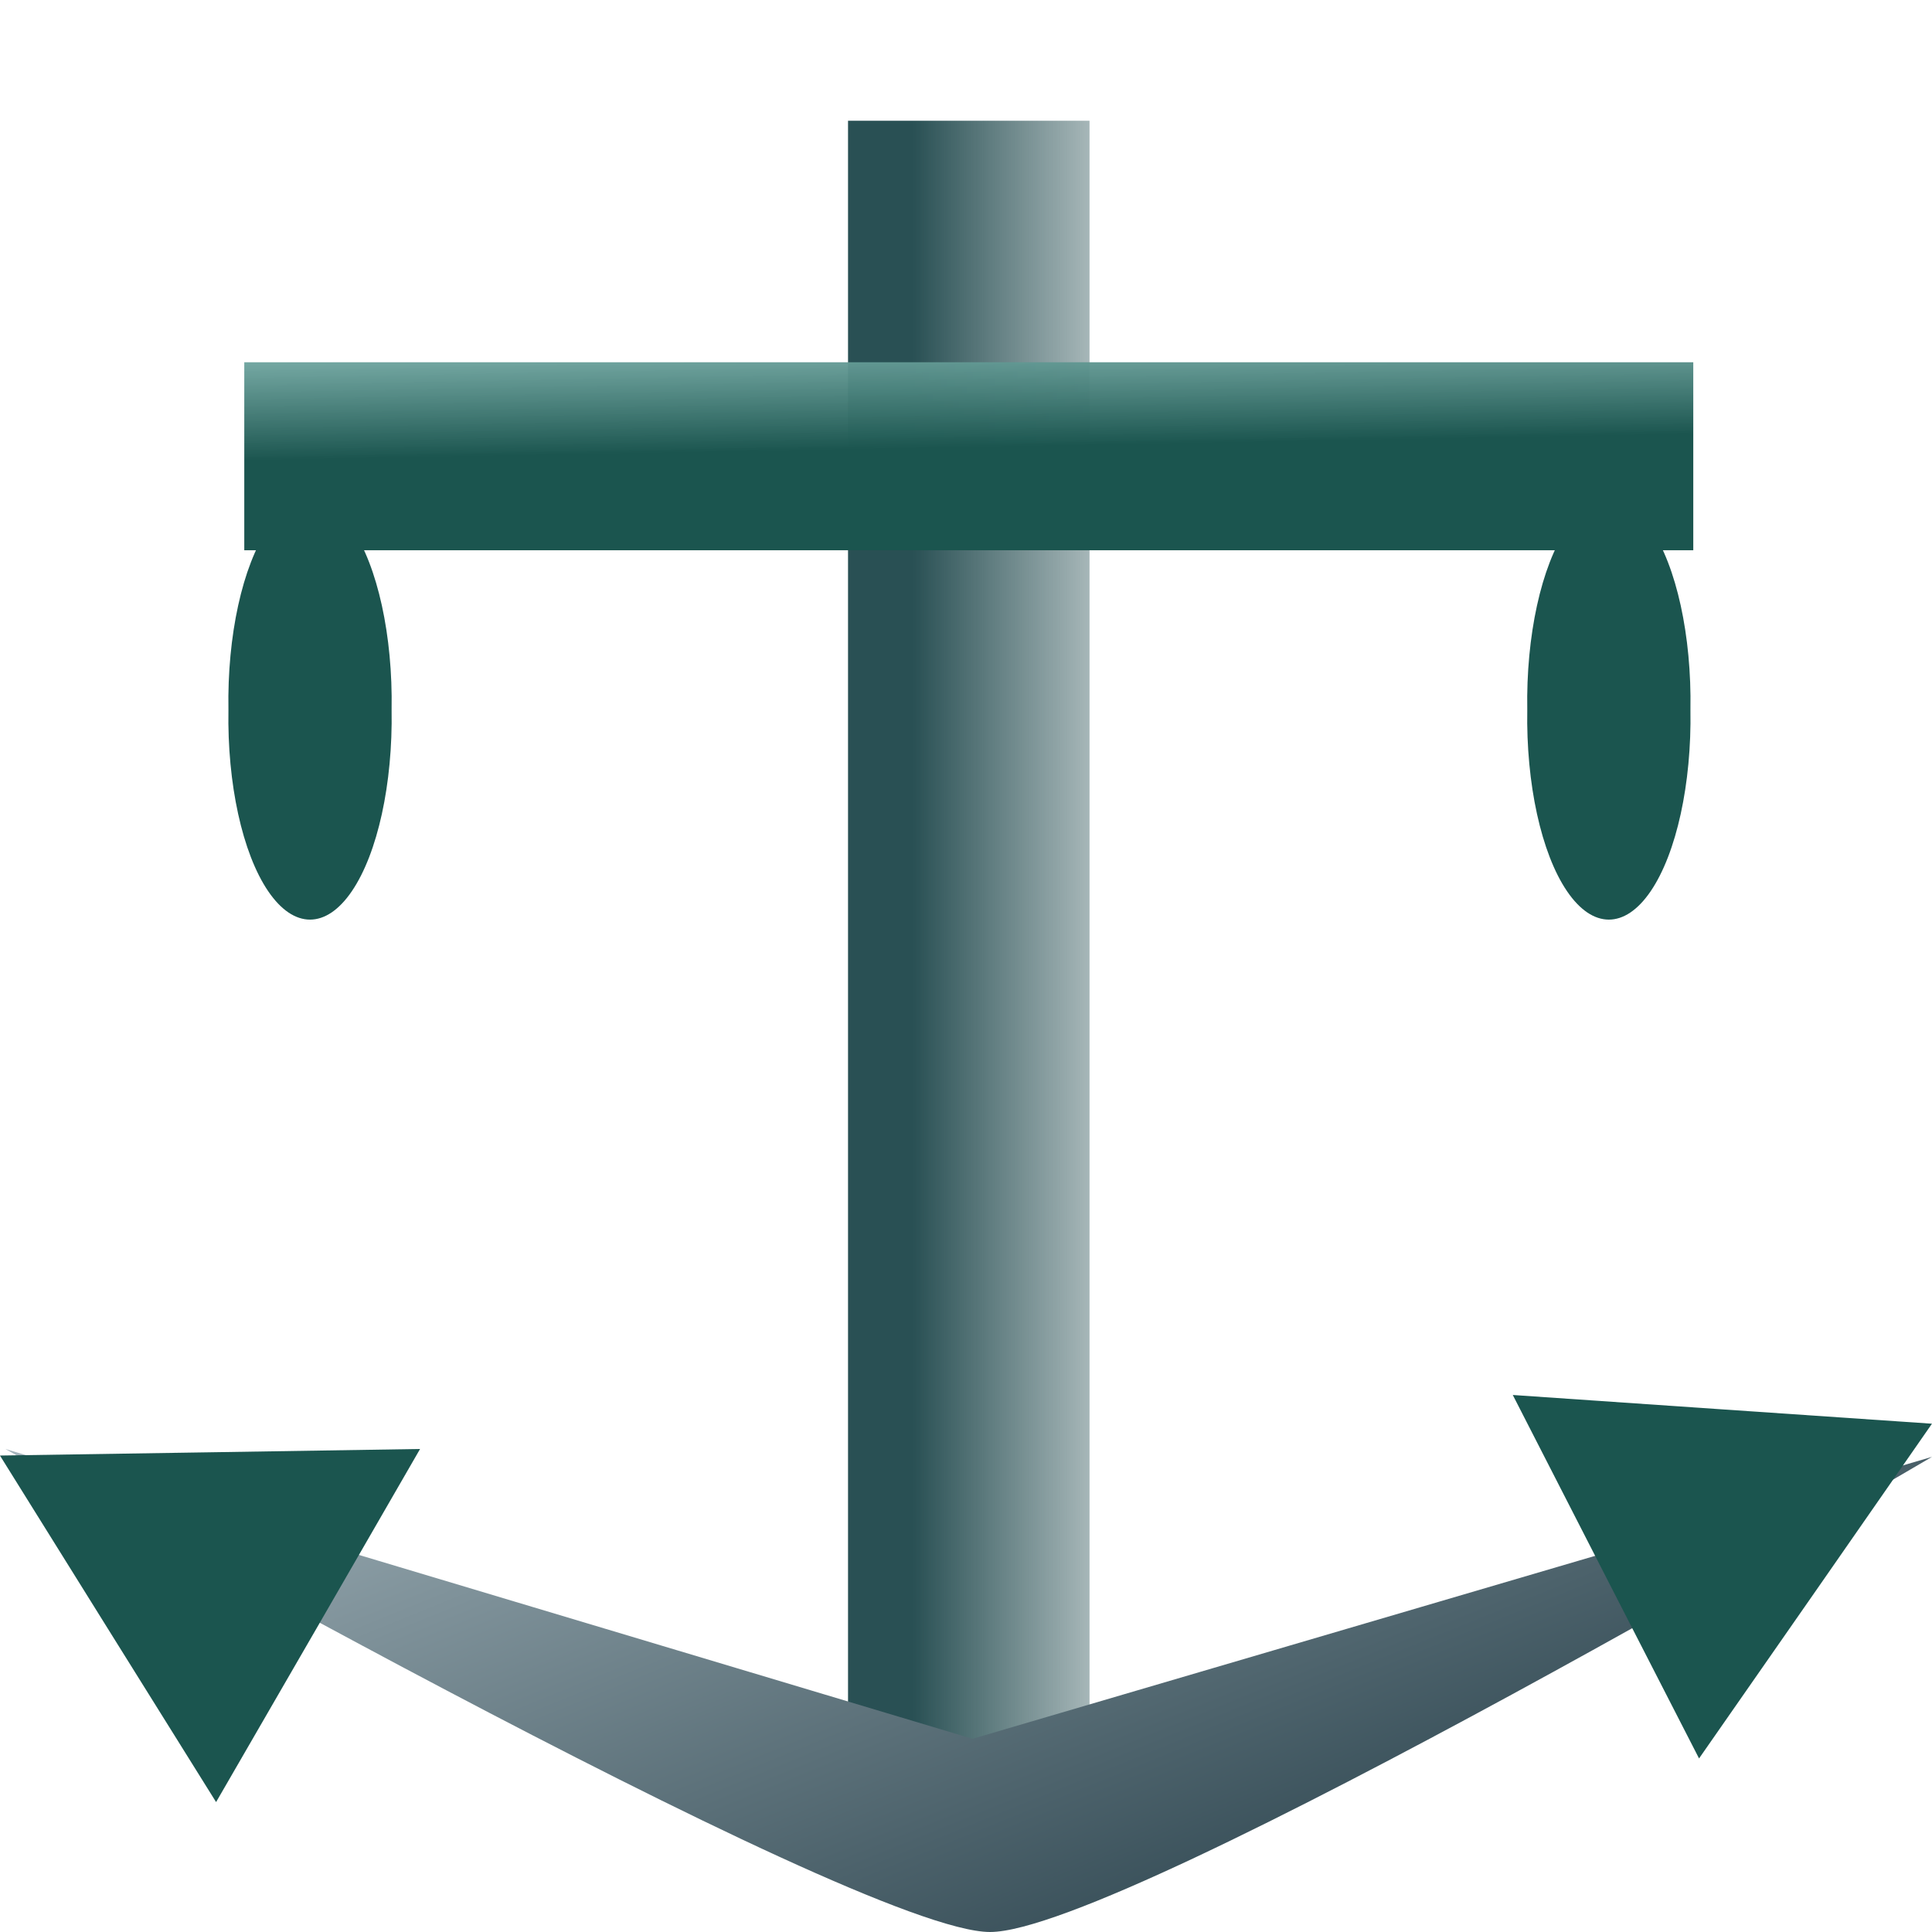
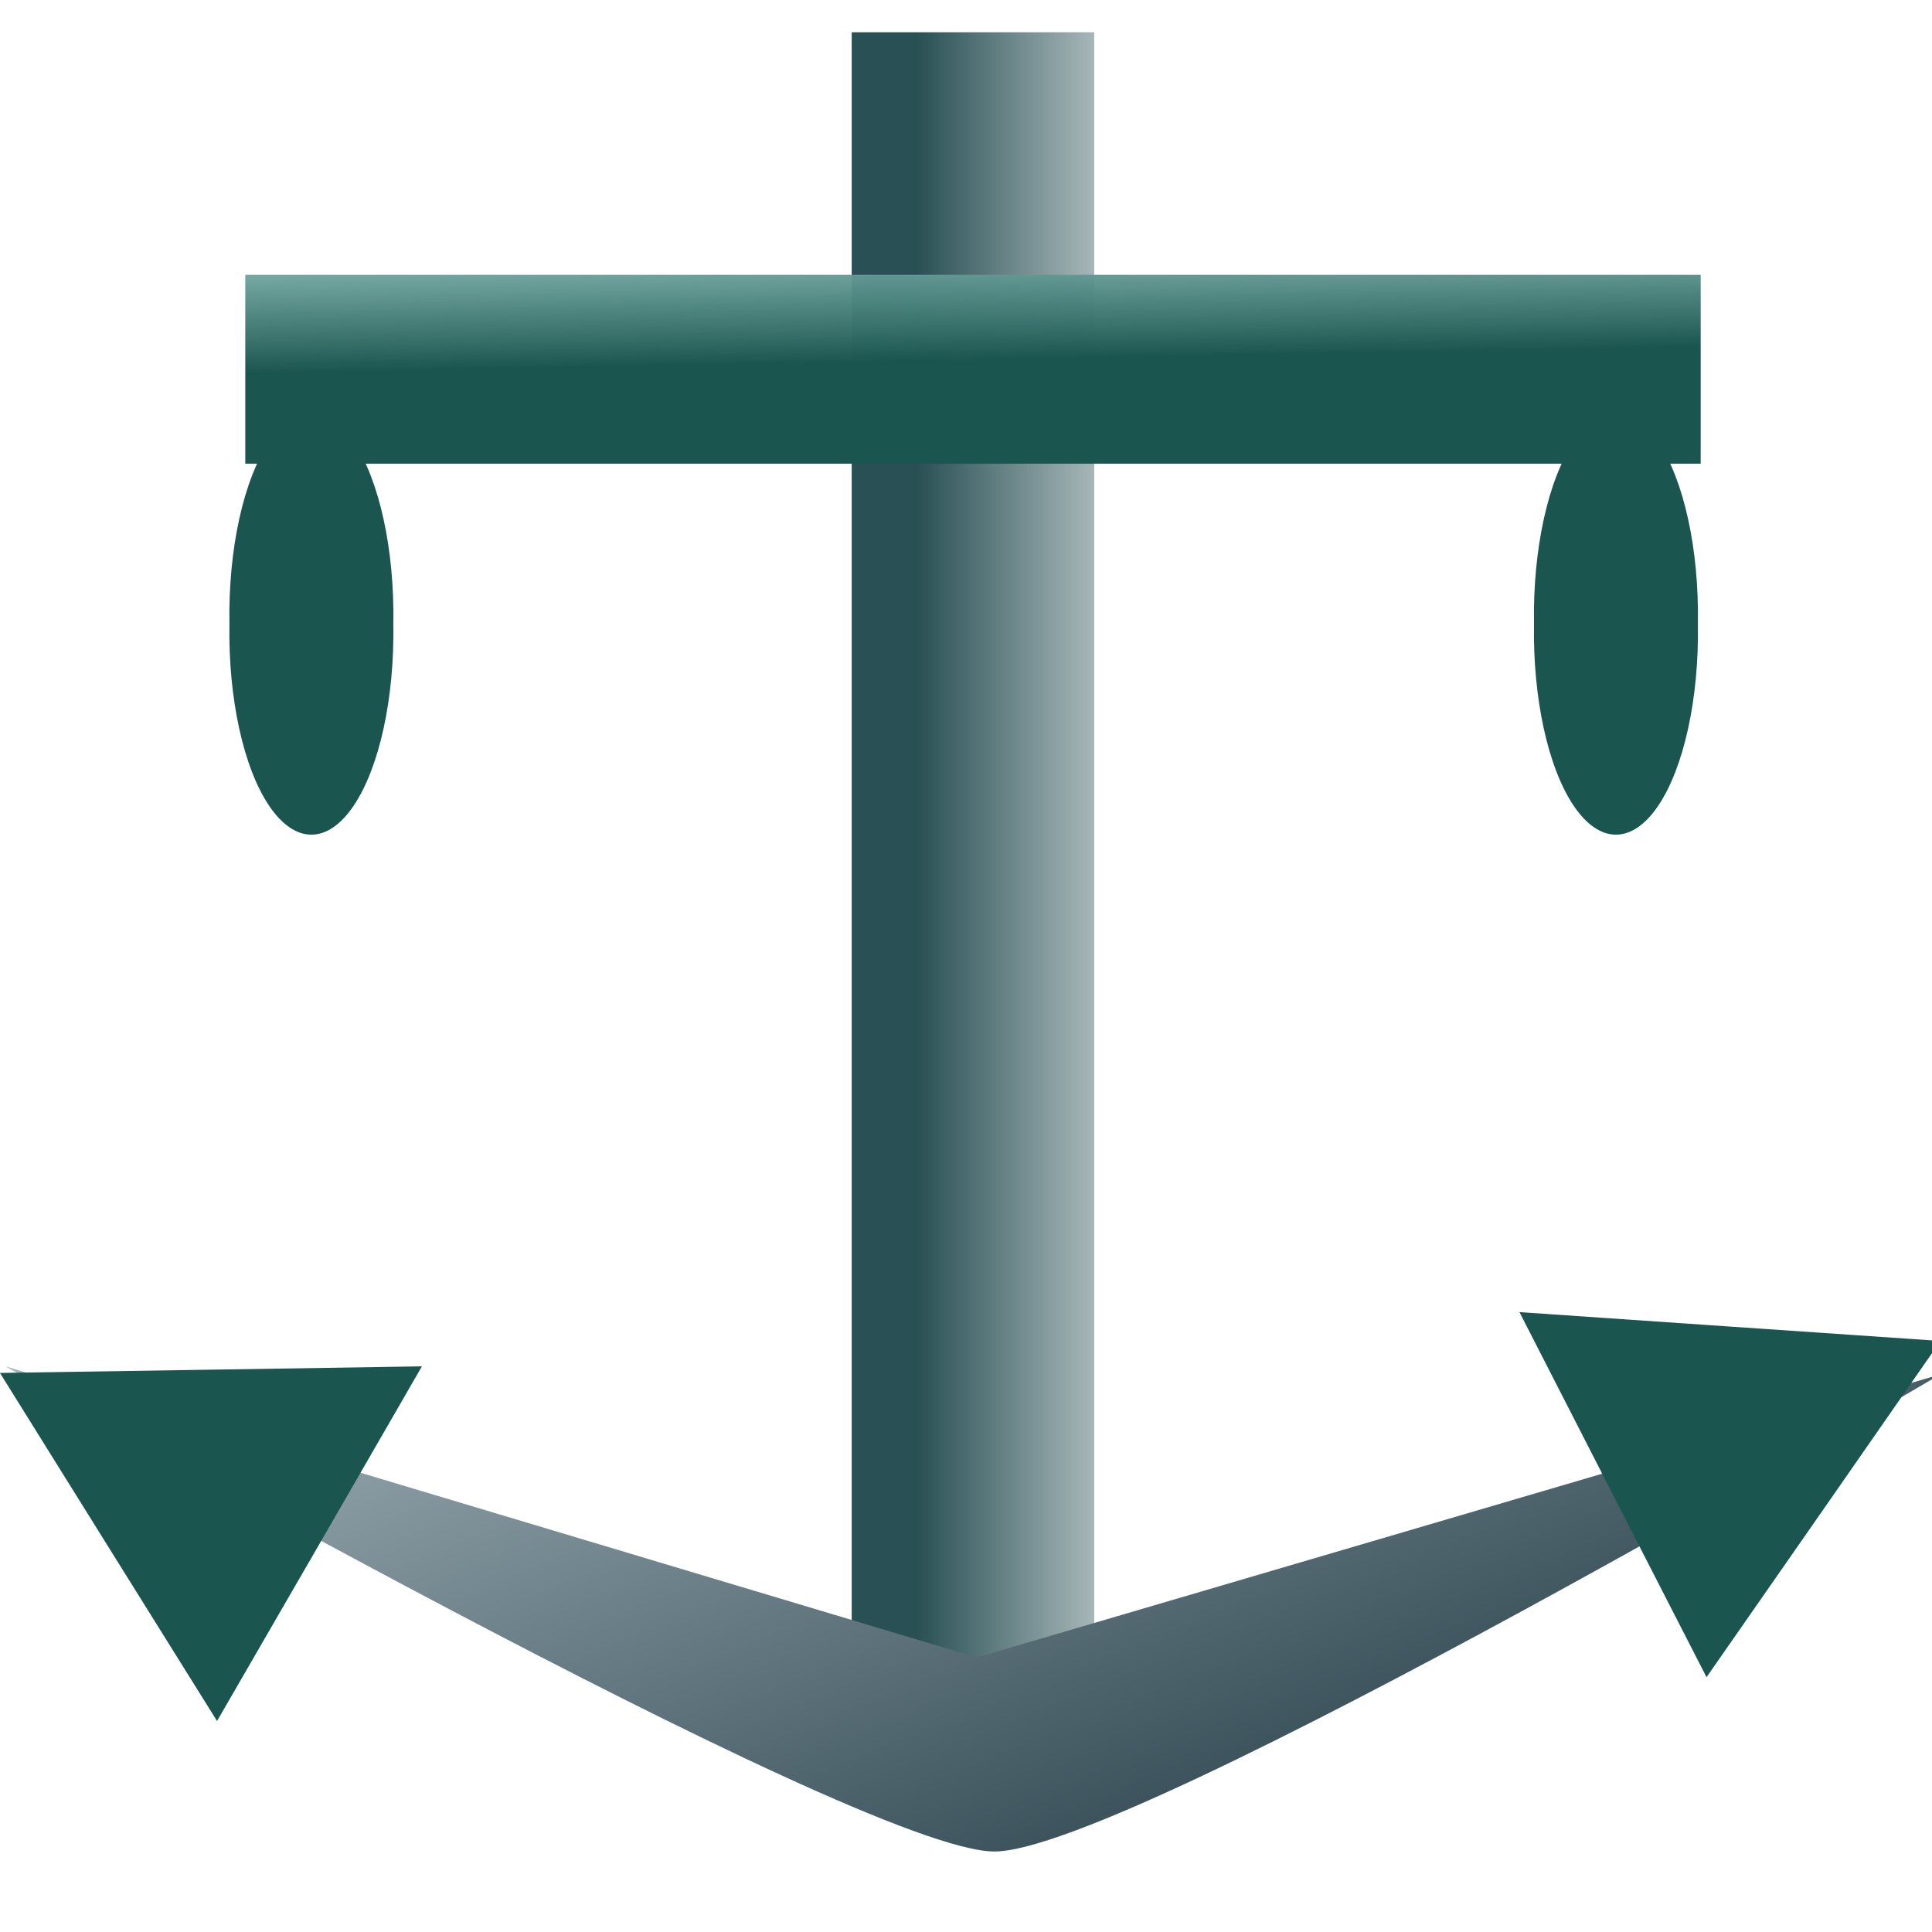
- <svg xmlns="http://www.w3.org/2000/svg" xmlns:xlink="http://www.w3.org/1999/xlink" width="16px" height="16px" id="svg1340">
+ <svg xmlns="http://www.w3.org/2000/svg" xmlns:xlink="http://www.w3.org/1999/xlink" width="48" height="48" id="svg1340" version="1.1">
  <defs id="defs1342">
    <linearGradient id="linearGradient2247">
      <stop style="stop-color:#1b554f;stop-opacity:1;" offset="0" id="stop2249" />
      <stop style="stop-color:#b5e8e3;stop-opacity:0.899;" offset="1" id="stop2251" />
    </linearGradient>
    <linearGradient id="linearGradient2239">
      <stop style="stop-color:#295054;stop-opacity:1;" offset="0" id="stop2241" />
      <stop style="stop-color:#295054;stop-opacity:0;" offset="1" id="stop2243" />
    </linearGradient>
    <linearGradient id="linearGradient2231">
      <stop style="stop-color:#29414b;stop-opacity:1;" offset="0" id="stop2233" />
      <stop style="stop-color:#d4e2e8;stop-opacity:1;" offset="1" id="stop2235" />
    </linearGradient>
-     <linearGradient xlink:href="#linearGradient2231" id="linearGradient2237" x1="13.695" y1="15.261" x2="9.468" y2="4.855" gradientUnits="userSpaceOnUse" />
-     <linearGradient xlink:href="#linearGradient2239" id="linearGradient2245" x1="7.563" y1="7.734" x2="10.059" y2="7.734" gradientUnits="userSpaceOnUse" />
-     <linearGradient xlink:href="#linearGradient2247" id="linearGradient2253" x1="4.05" y1="3.779" x2="4.022" y2="2.247" gradientUnits="userSpaceOnUse" />
+     <linearGradient xlink:href="#linearGradient2231" id="linearGradient2237" x1="13.695" y1="15.261" x2="9.468" y2="4.855" gradientUnits="userSpaceOnUse" gradientTransform="matrix(3.013224,0,0,3.013224,-1.4545351e-7,-34.21158)" />
+     <linearGradient xlink:href="#linearGradient2239" id="linearGradient2245" x1="7.563" y1="7.734" x2="10.059" y2="7.734" gradientUnits="userSpaceOnUse" gradientTransform="matrix(3.013224,0,0,3.013224,-1.4545351e-7,-34.21158)" />
+     <linearGradient xlink:href="#linearGradient2247" id="linearGradient2253" x1="4.05" y1="3.779" x2="4.022" y2="2.247" gradientUnits="userSpaceOnUse" gradientTransform="matrix(3.013224,0,0,3.013224,-1.4545351e-7,-34.21158)" />
  </defs>
-   <g id="layer1">
-     <rect style="opacity:1;fill:url(#linearGradient2245);fill-opacity:1.0;stroke:none;stroke-width:7;stroke-linecap:round;stroke-miterlimit:4;stroke-dasharray:none;stroke-opacity:1" id="rect1348" width="2" height="13.468" x="7.023" y="1" />
-     <rect style="opacity:1;fill:url(#linearGradient2253);fill-opacity:1.0;stroke:none;stroke-width:7;stroke-linecap:round;stroke-miterlimit:4;stroke-dasharray:none;stroke-opacity:1" id="rect2227" width="12" height="1.557" x="2.023" y="3" />
-     <path style="fill:url(#linearGradient2237);fill-opacity:1.0;fill-rule:evenodd;stroke:none;stroke-width:1px;stroke-linecap:butt;stroke-linejoin:miter;stroke-opacity:1" d="M 0.045,12 C 0.045,12 7.073,16 8.199,16 C 9.325,16 16,12.065 16,12.065 C 16,12.065 8.054,14.4 8.054,14.4 L 0.045,12 z " id="path2229" />
-     <path style="opacity:1;fill:#1b554f;fill-opacity:1;stroke:none;stroke-width:7;stroke-linecap:round;stroke-miterlimit:4;stroke-dasharray:none;stroke-opacity:1" id="path2255" d="M 3.108 6.089 A 0.541 1.171 0 1 1  2.027,6.089 A 0.541 1.171 0 1 1  3.108 6.089 z" transform="matrix(1.25,0,0,1.423077,-0.641955,-2.7873)" />
-     <path style="opacity:1;fill:#1b554f;fill-opacity:1;stroke:none;stroke-width:7;stroke-linecap:round;stroke-miterlimit:4;stroke-dasharray:none;stroke-opacity:1" id="path2261" d="M -2.027,0.953 L -3.018,0.174 L -4.009,-0.606 L -2.838,-1.074 L -1.668,-1.542 L -1.847,-0.294 L -2.027,0.953 z " transform="matrix(1.289696,0.472581,-0.491491,1.240075,4.872153,14.70023)" />
-     <path style="opacity:1;fill:#1b554f;fill-opacity:1;stroke:none;stroke-width:7;stroke-linecap:round;stroke-miterlimit:4;stroke-dasharray:none;stroke-opacity:1" id="path2263" d="M -2.027,0.953 L -3.018,0.174 L -4.009,-0.606 L -2.838,-1.074 L -1.668,-1.542 L -1.847,-0.294 L -2.027,0.953 z " transform="matrix(1.245457,0.579212,-0.593888,1.194423,17.16131,14.59851)" />
-     <path style="opacity:1;fill:#1b554f;fill-opacity:1;stroke:none;stroke-width:7;stroke-linecap:round;stroke-miterlimit:4;stroke-dasharray:none;stroke-opacity:1" id="path2265" d="M 3.108 6.089 A 0.541 1.171 0 1 1  2.027,6.089 A 0.541 1.171 0 1 1  3.108 6.089 z" transform="matrix(1.25,0,0,1.423077,10.11448,-2.7873)" />
+   <g id="layer1" transform="translate(0,32)">
+     <rect style="fill:url(#linearGradient2245);fill-opacity:1;stroke:none" id="rect1348" width="6.026" height="40.583" x="21.16" y="-31.198" />
+     <rect style="fill:url(#linearGradient2253);fill-opacity:1;stroke:none" id="rect2227" width="36.159" height="4.693" x="6.094" y="-25.172" />
+     <path style="fill:url(#linearGradient2237);fill-opacity:1;fill-rule:evenodd;stroke:none" d="M 0.136,1.947 C 0.136,1.947 21.312,14 24.705,14 28.099,14 48.212,2.144 48.212,2.144 c 0,0 -23.943,7.035 -23.943,7.035 L 0.136,1.947 z" id="path2229" />
+     <path style="fill:#1b554f;fill-opacity:1;stroke:none" id="path2255" d="m 3.108,6.089 a 0.541,1.171 0 1 1 -1.081,0 0.541,1.171 0 1 1 1.081,0 z" transform="matrix(3.76653,0,0,4.28805,-1.934354,-42.61034)" />
+     <path style="fill:#1b554f;fill-opacity:1;stroke:none" id="path2261" d="M -2.027,0.953 -3.018,0.174 -4.009,-0.606 -2.838,-1.074 -1.668,-1.542 -1.847,-0.294 z" transform="matrix(3.886143,1.423992,-1.480973,3.736624,14.68089,10.0835)" />
+     <path style="fill:#1b554f;fill-opacity:1;stroke:none" id="path2263" d="M -2.027,0.953 -3.018,0.174 -4.009,-0.606 -2.838,-1.074 -1.668,-1.542 -1.847,-0.294 z" transform="matrix(3.752841,1.745296,-1.789518,3.599064,51.71087,9.776997)" />
+     <path style="fill:#1b554f;fill-opacity:1;stroke:none" id="path2265" d="m 3.108,6.089 a 0.541,1.171 0 1 1 -1.081,0 0.541,1.171 0 1 1 1.081,0 z" transform="matrix(3.76653,0,0,4.28805,30.47719,-42.61034)" />
  </g>
</svg>
